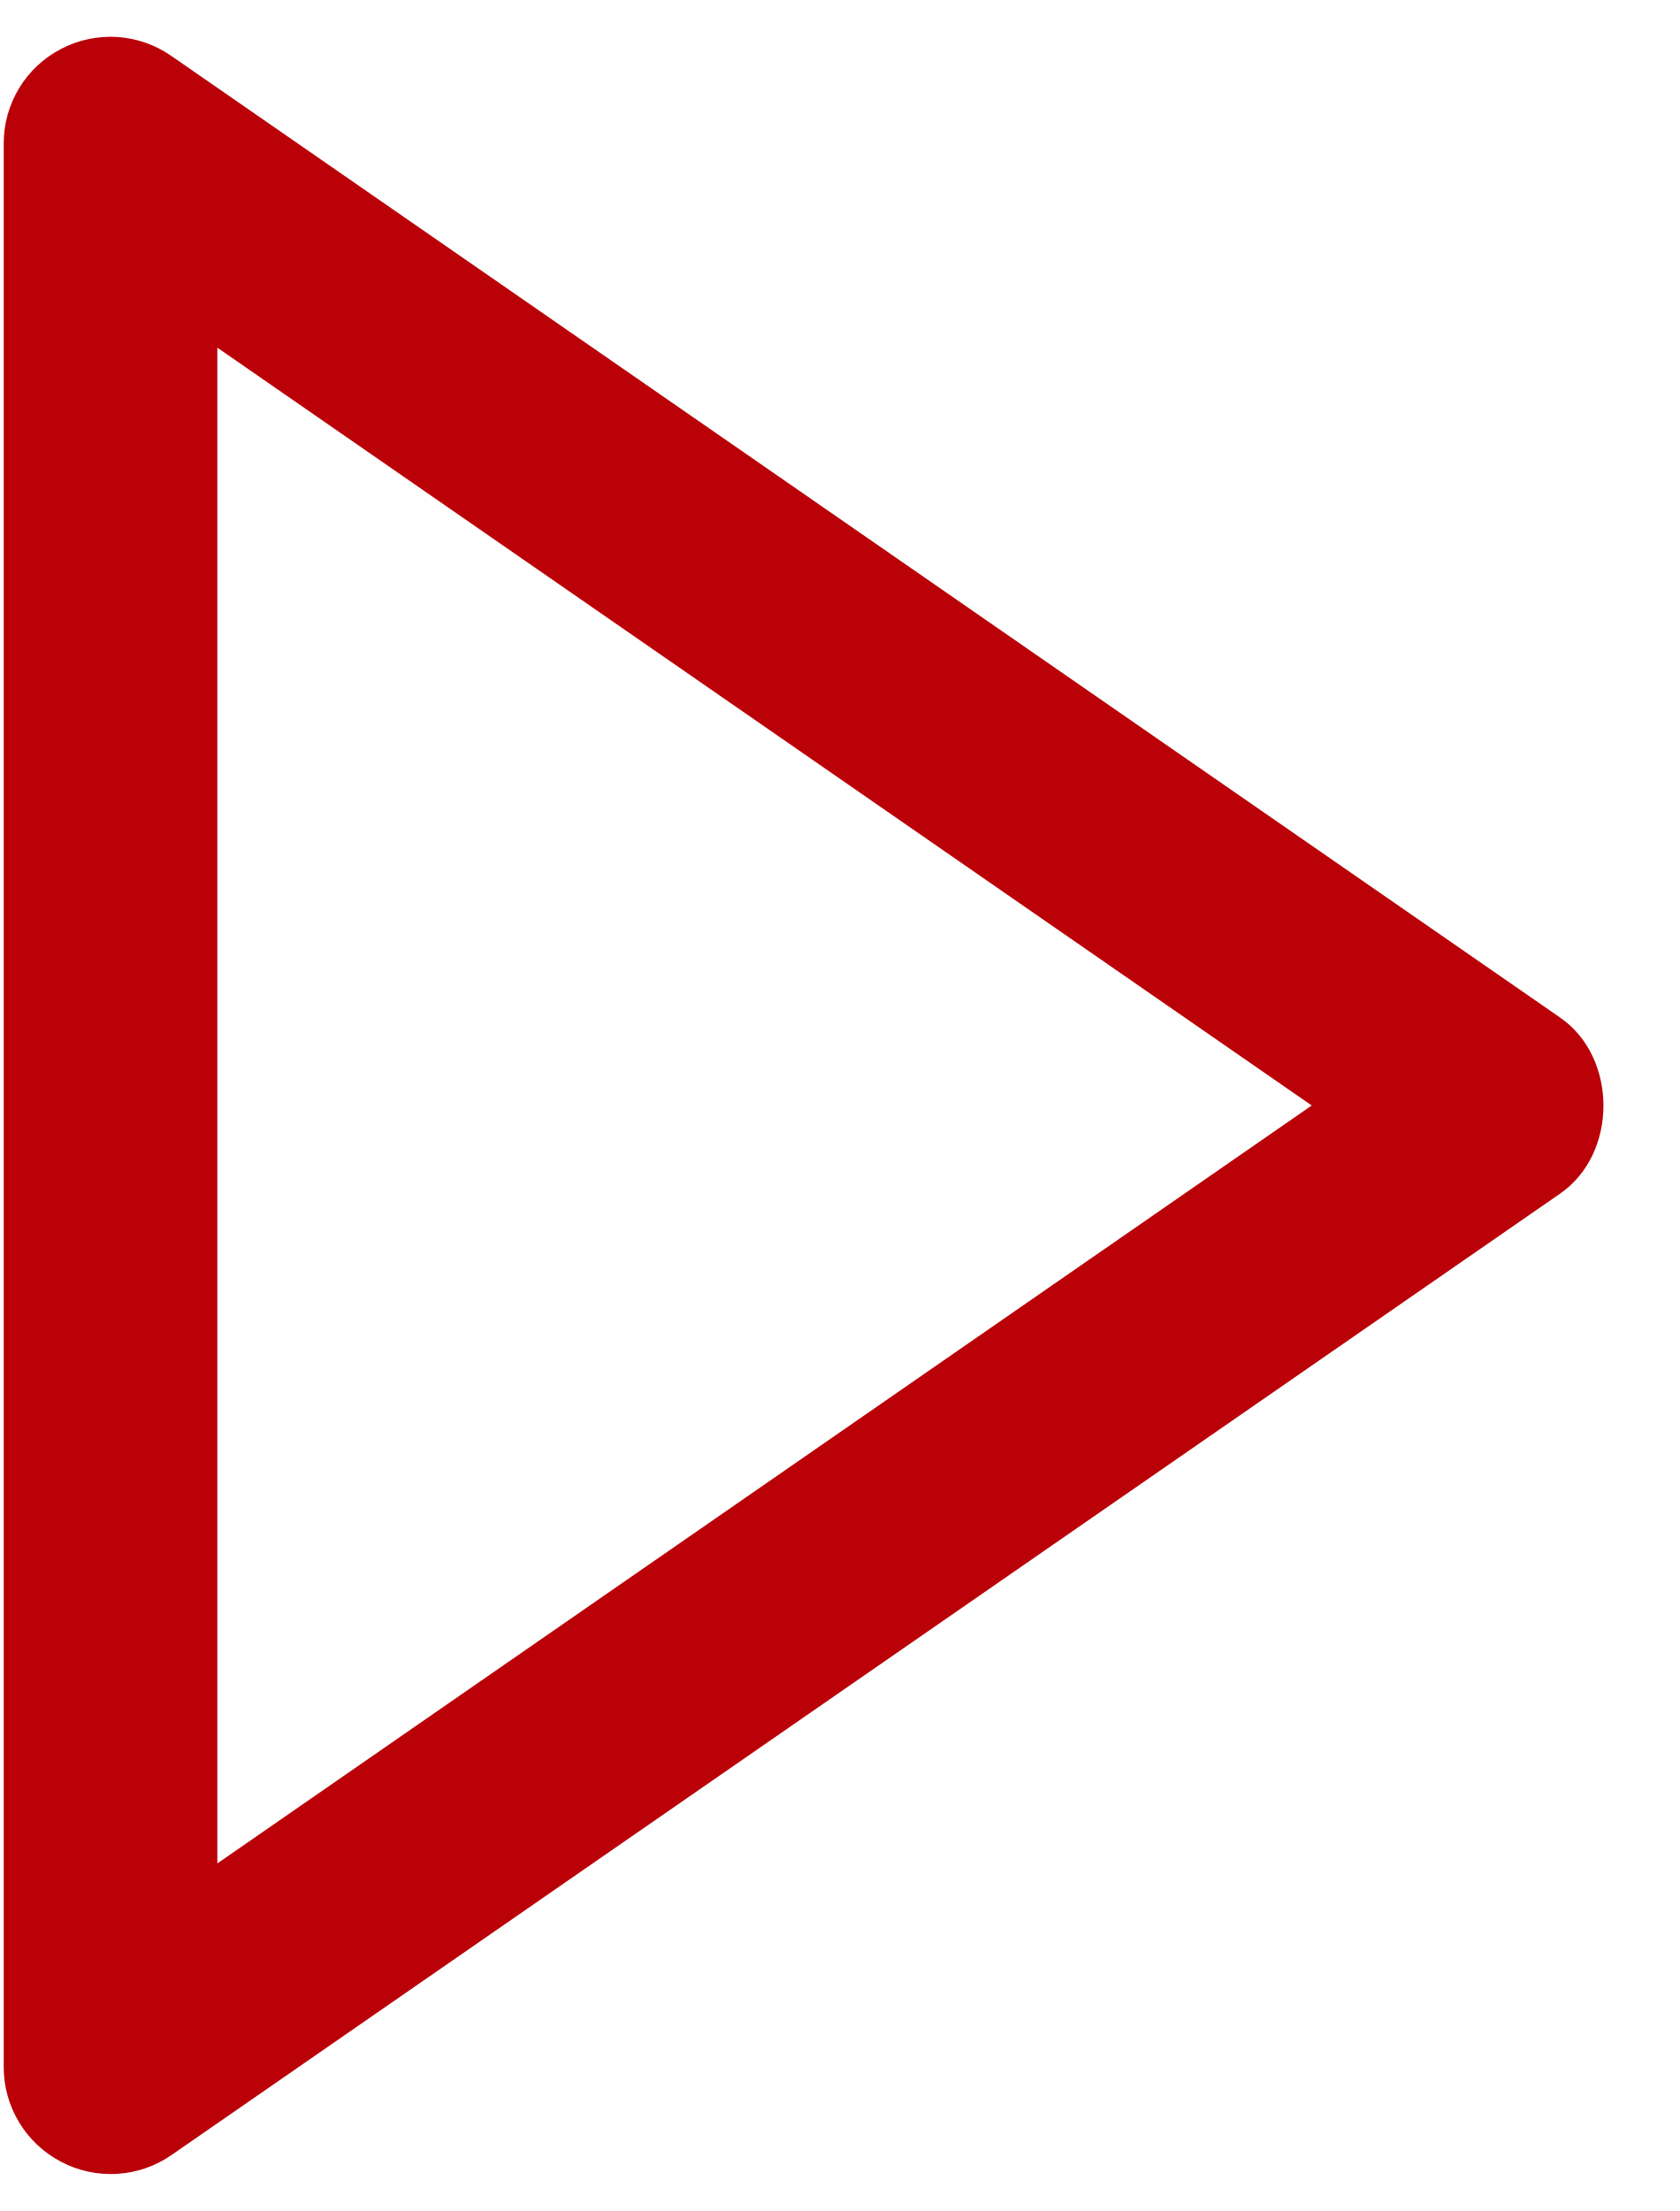
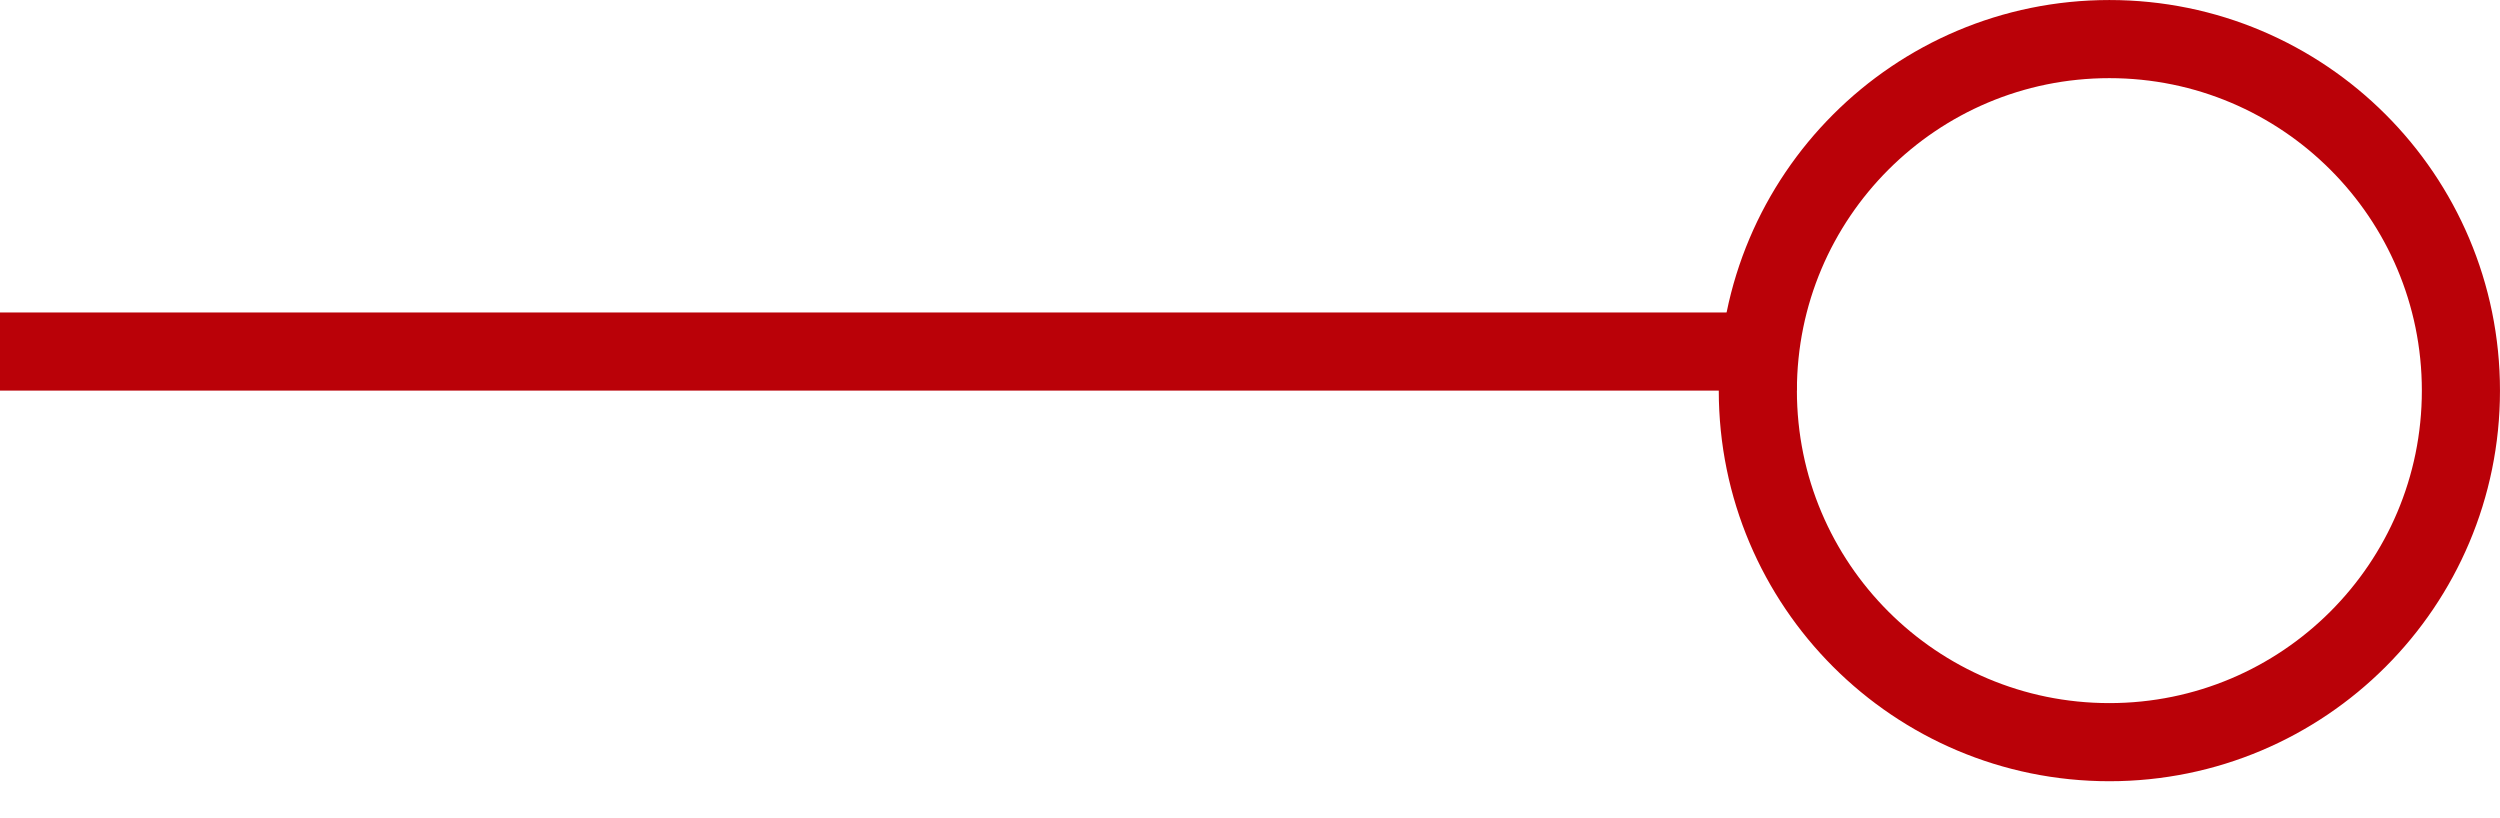
- <svg xmlns="http://www.w3.org/2000/svg" width="19" height="25" viewBox="0 0 19 25" fill="none">
-   <path d="M0.042 1.625L0.042 23.375C0.042 23.595 0.103 23.811 0.217 23.999C0.332 24.188 0.495 24.341 0.69 24.443C0.885 24.546 1.104 24.593 1.324 24.58C1.544 24.567 1.756 24.494 1.937 24.369L17.646 13.495C18.297 13.044 18.297 11.959 17.646 11.507L1.937 0.632C1.756 0.506 1.544 0.432 1.324 0.418C1.104 0.405 0.884 0.451 0.689 0.554C0.493 0.656 0.329 0.81 0.215 0.999C0.101 1.188 0.041 1.404 0.042 1.625ZM14.835 12.5L2.458 21.07L2.458 3.931L14.835 12.5Z" fill="#BA0108" />
+ <svg xmlns="http://www.w3.org/2000/svg" width="52" height="17" viewBox="0 0 52 17" fill="none">
+   <line x1="7.1031e-08" y1="7.312" x2="37.375" y2="7.312" stroke="#BA0108" stroke-width="1.625" />
+   <circle cx="43.875" cy="8.125" r="7.312" stroke="#BA0108" stroke-width="1.625" />
</svg>
